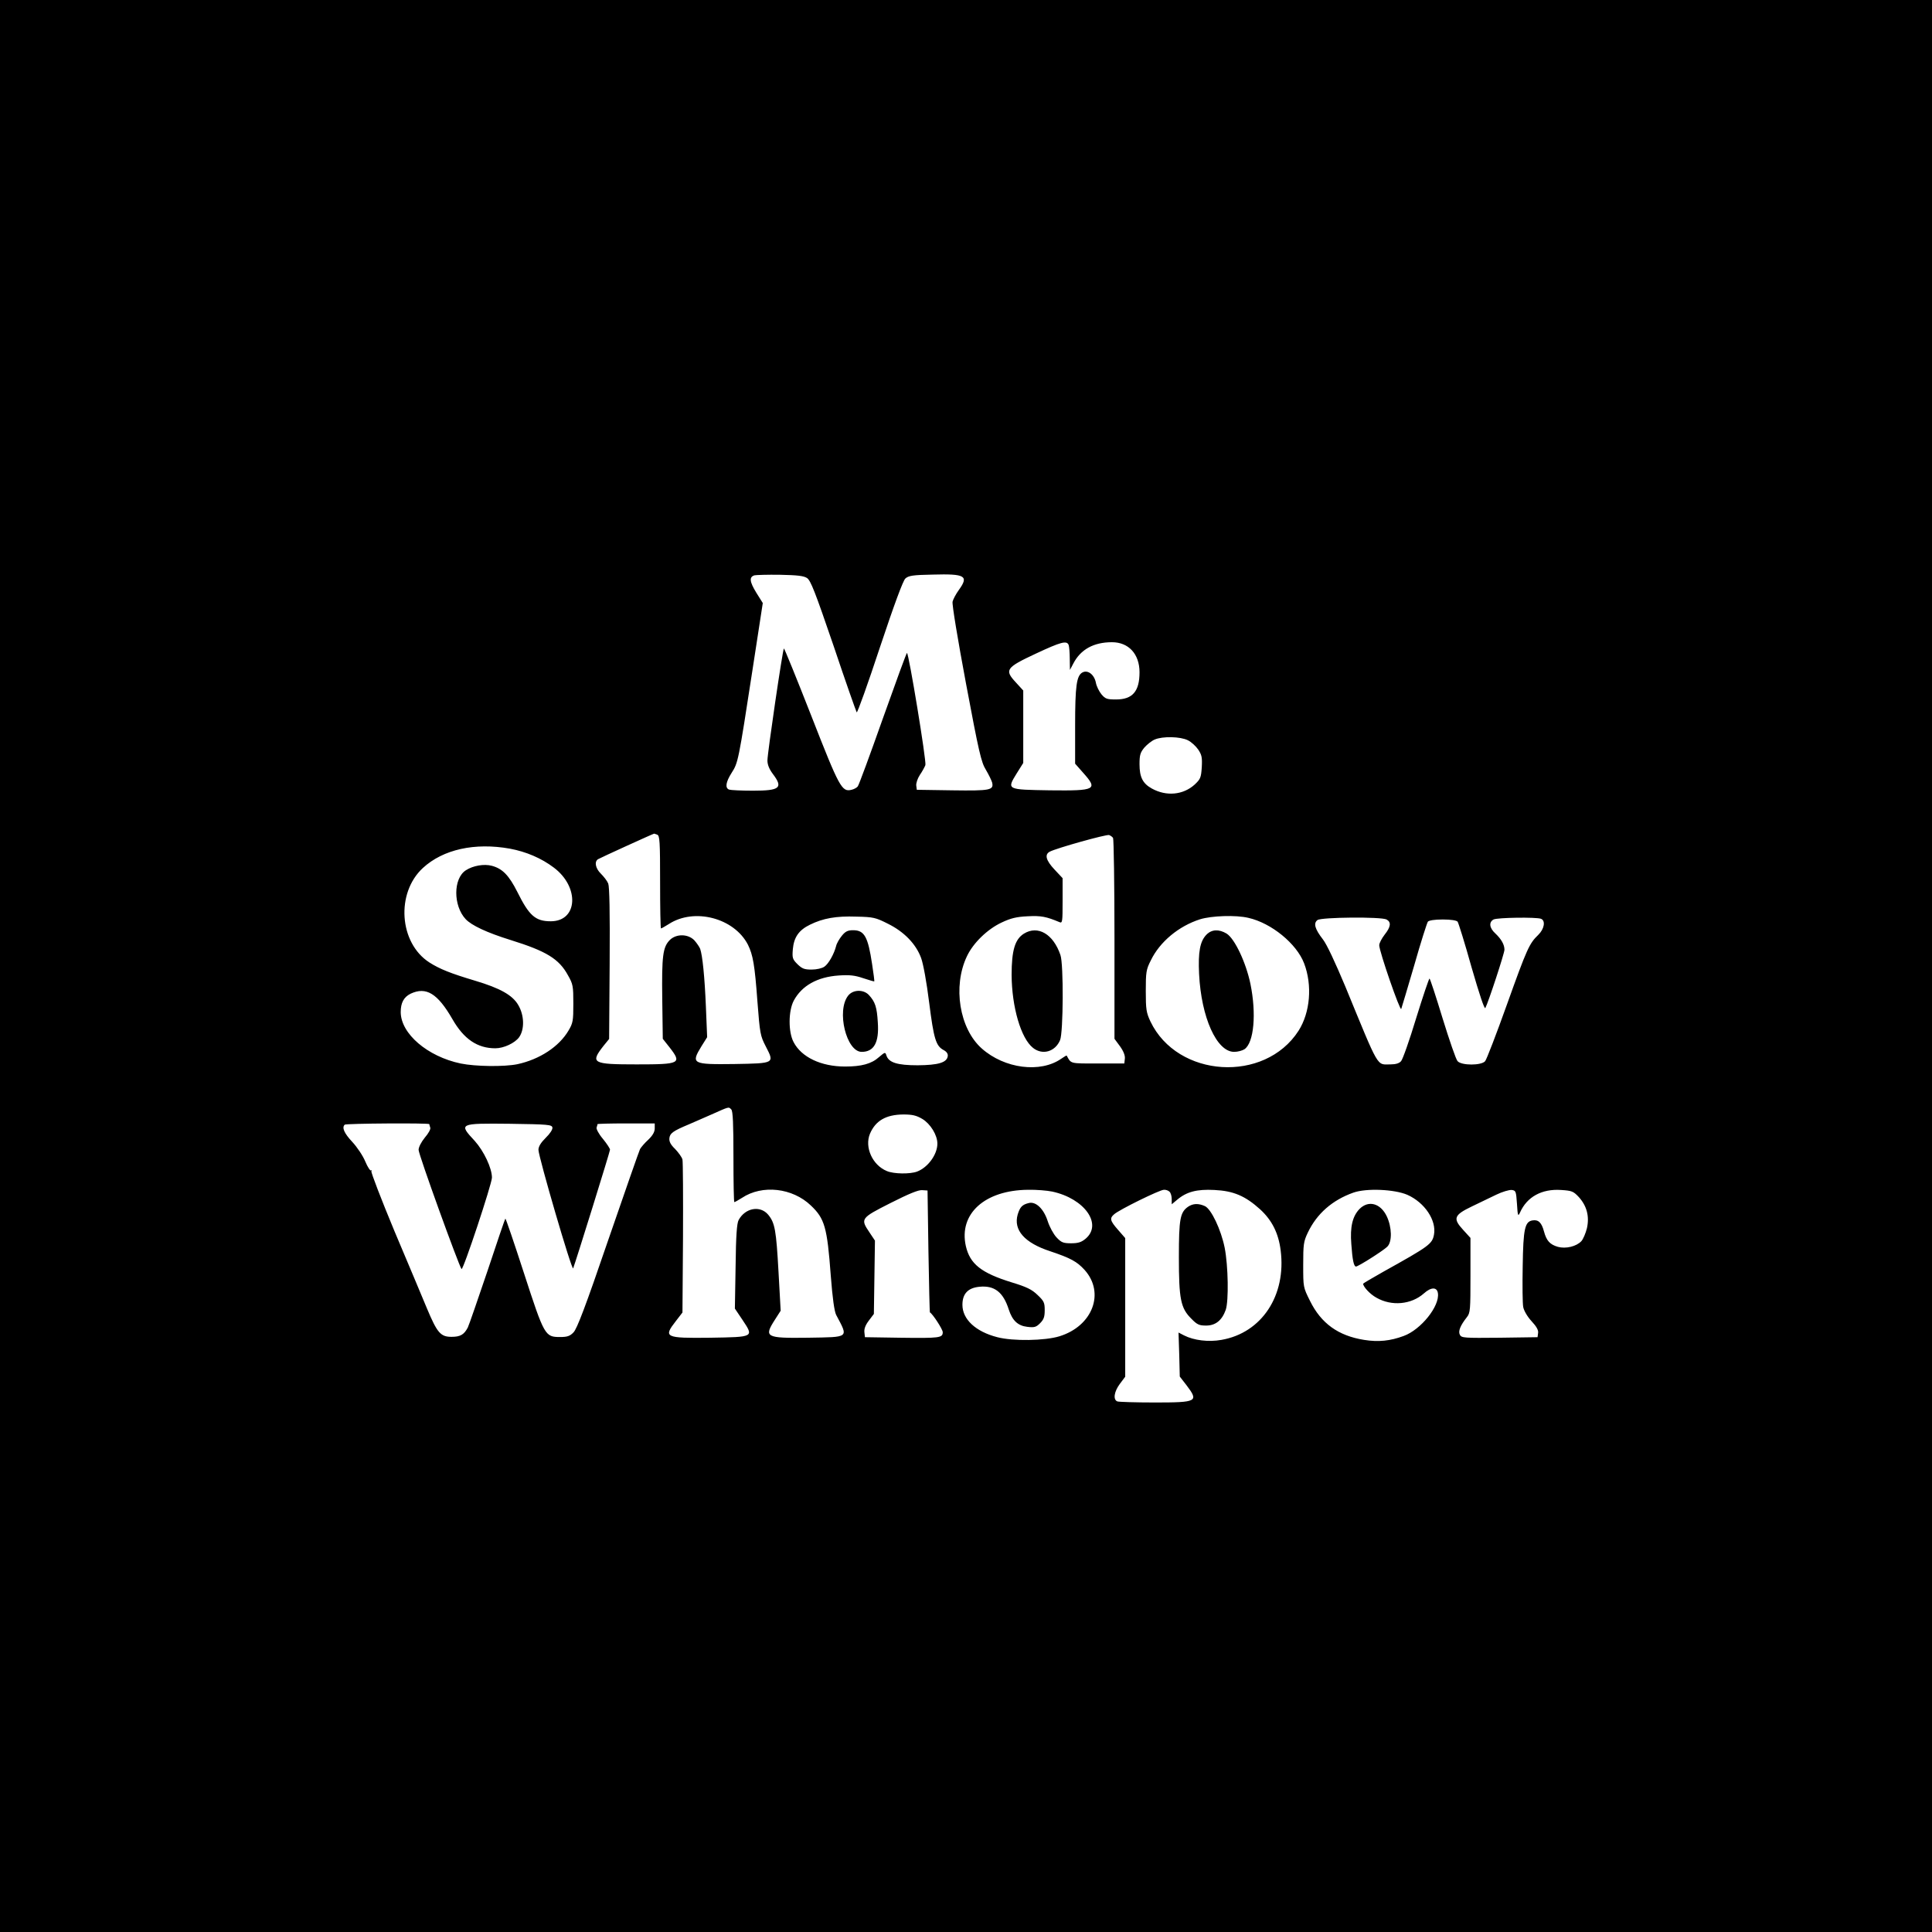
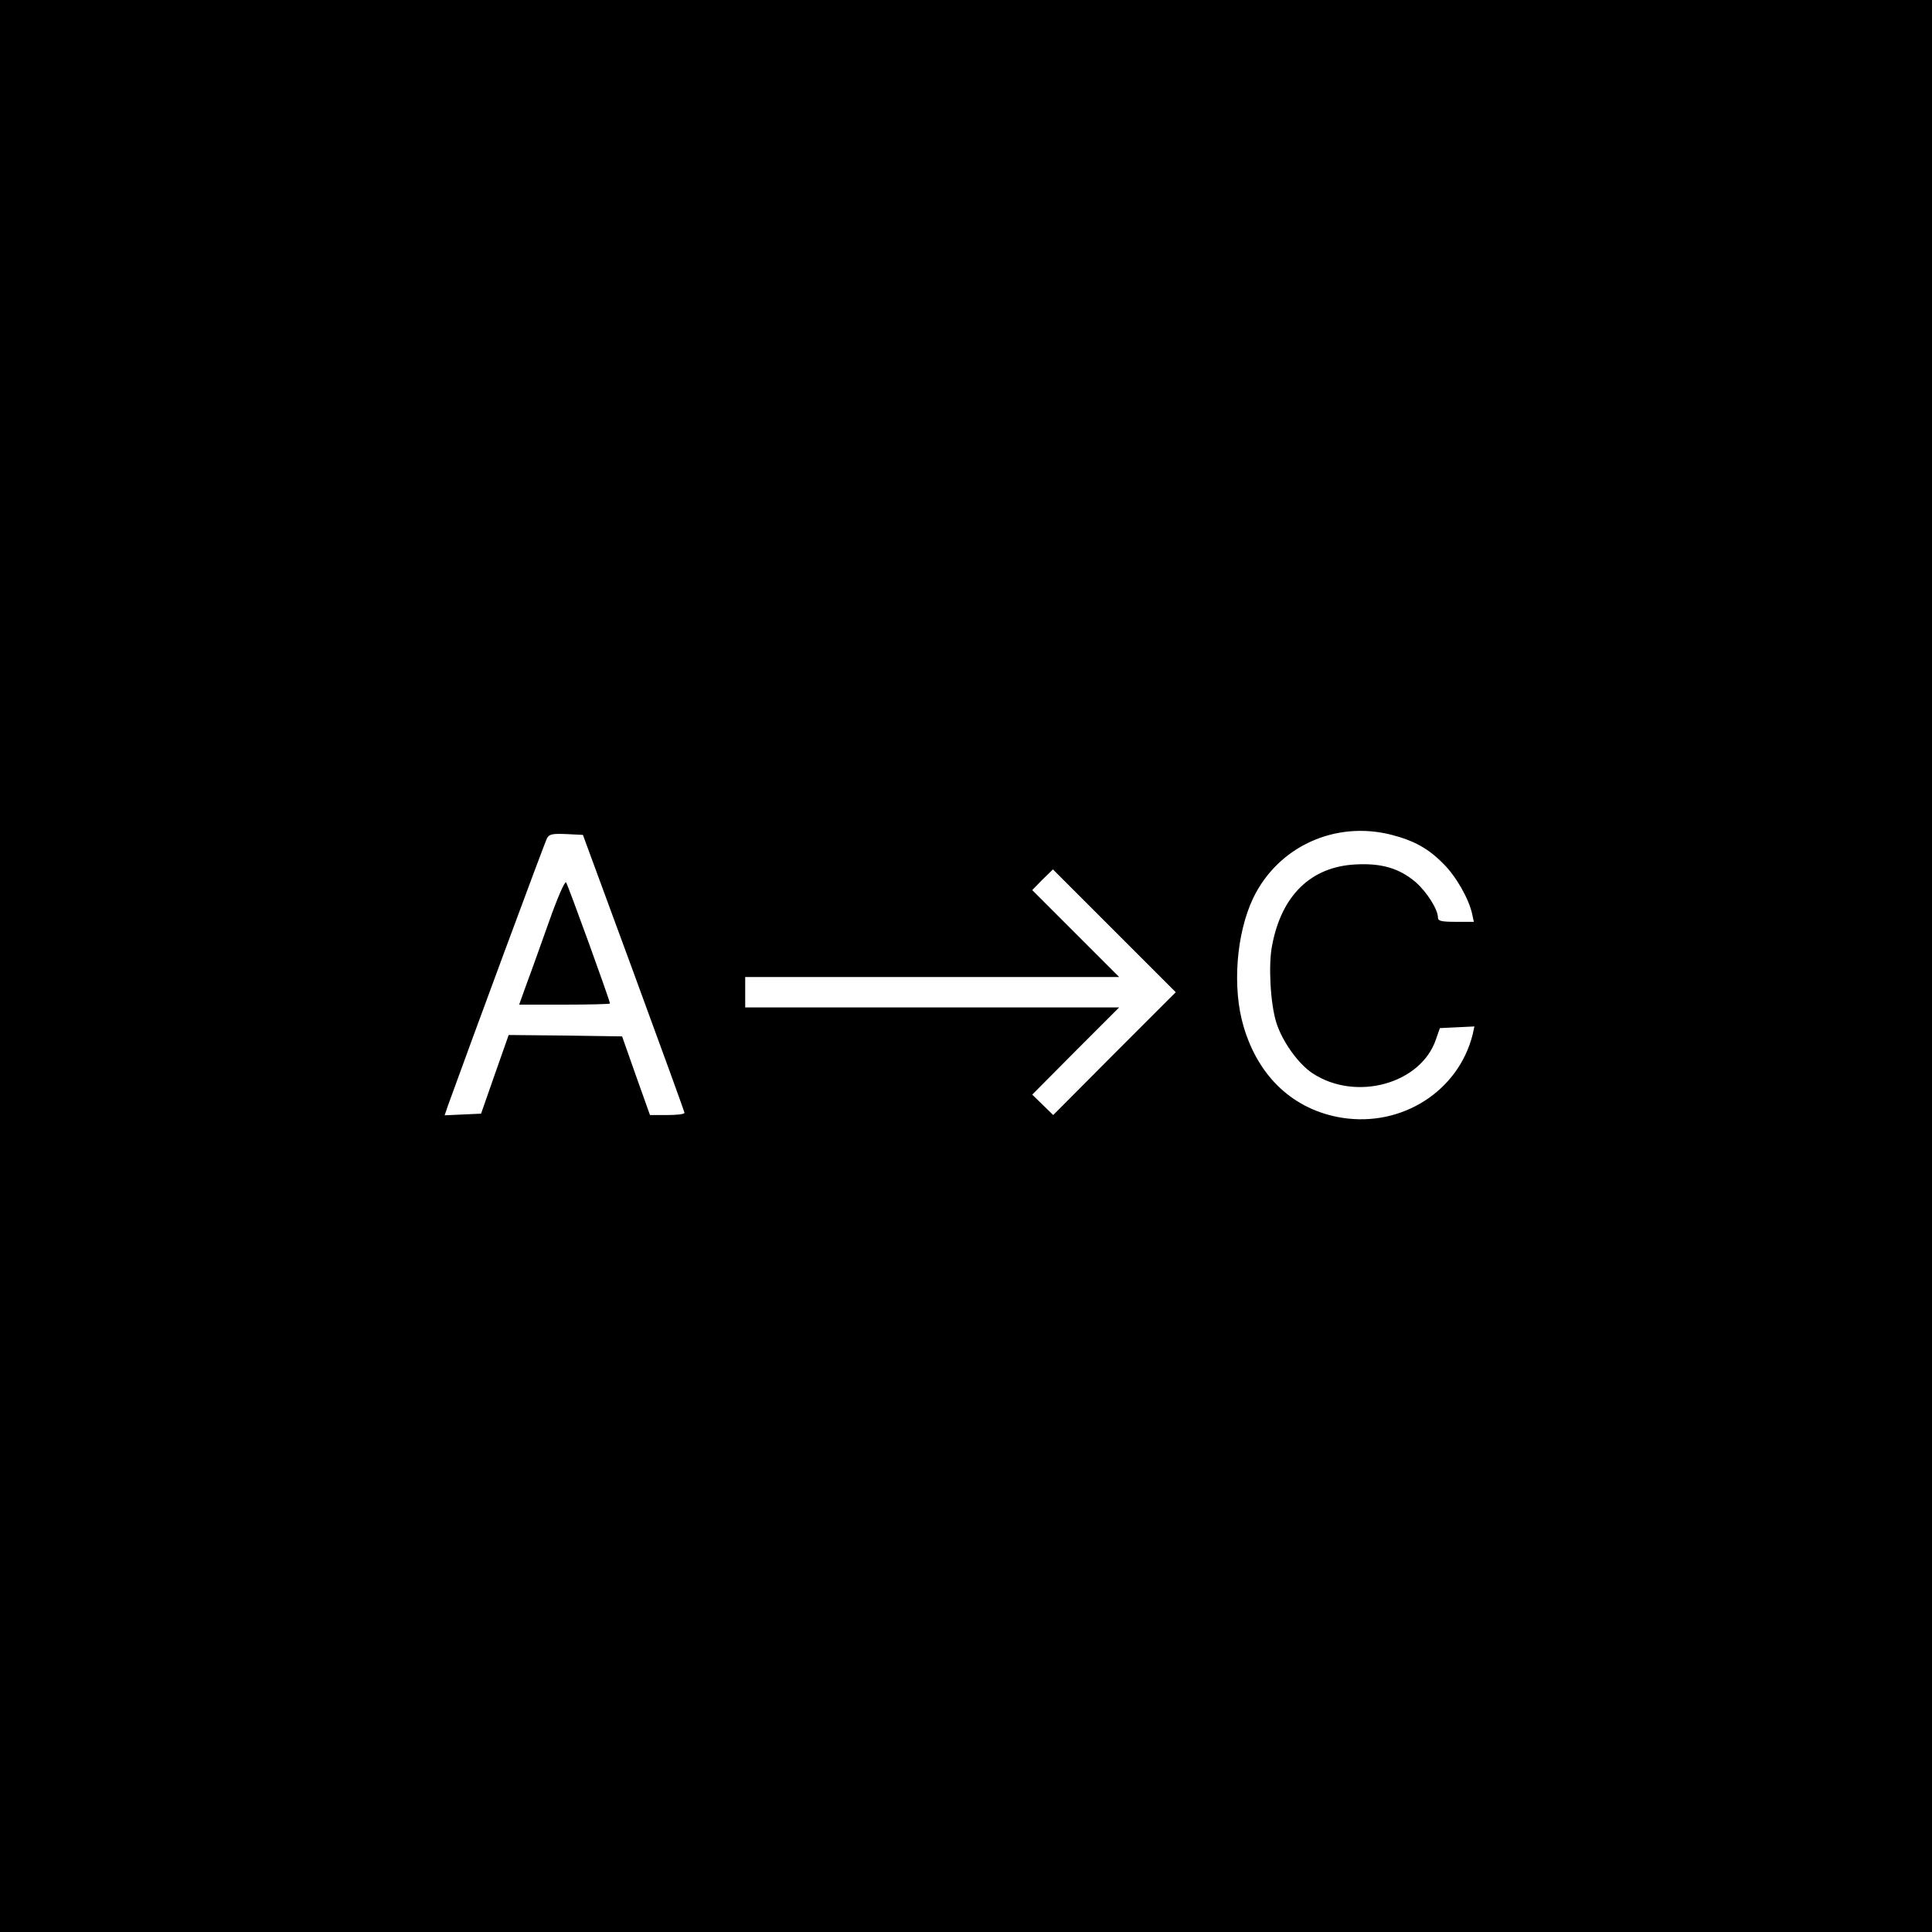
- <svg xmlns="http://www.w3.org/2000/svg" version="1.0" width="1080pt" height="1080pt" viewBox="0 0 1080 1080" preserveAspectRatio="xMidYMid meet">
-   <g transform="translate(0,1080) scale(0.1,-0.1)" fill="#000000" stroke="none">
-     <path d="M0 5400 l0 -5400 5400 0 5400 0 0 5400 0 5400 -5400 0 -5400 0 0 -5400z m4511 2169 c21 -14 45 -76 149 -380 67 -200 126 -367 129 -371 4 -4 62 158 129 361 82 246 130 375 143 387 18 16 41 20 154 22 181 5 202 -7 145 -86 -16 -22 -32 -52 -35 -65 -4 -14 29 -212 75 -458 72 -384 85 -440 111 -482 16 -27 31 -58 35 -71 10 -43 -9 -47 -222 -44 l-199 3 -3 23 c-2 13 7 40 20 60 14 20 27 45 31 55 7 19 -93 627 -103 627 -3 0 -63 -165 -135 -367 -71 -201 -134 -372 -140 -379 -5 -7 -21 -16 -35 -19 -54 -13 -67 10 -225 414 -82 209 -151 379 -153 376 -7 -7 -92 -585 -92 -626 0 -24 10 -48 30 -75 59 -78 41 -94 -111 -94 -65 0 -124 3 -133 6 -24 9 -19 42 14 94 36 56 38 65 116 572 l58 377 -37 59 c-37 61 -40 87 -9 96 10 2 73 4 142 3 98 -2 132 -6 151 -18z m1463 -375 c3 -9 6 -43 6 -77 l1 -62 19 36 c41 79 114 119 216 119 93 0 154 -66 154 -168 0 -107 -39 -152 -131 -152 -51 0 -60 3 -82 29 -13 16 -28 46 -31 65 -9 45 -45 73 -75 57 -33 -18 -41 -75 -41 -298 l0 -212 45 -51 c84 -94 71 -101 -185 -98 -243 4 -243 3 -187 94 l37 59 0 203 0 202 -42 46 c-64 69 -55 82 112 160 141 66 174 75 184 48z m666 -532 c19 -9 45 -33 58 -52 20 -30 23 -44 20 -99 -4 -58 -7 -66 -40 -97 -64 -58 -158 -67 -239 -22 -51 28 -69 64 -69 136 0 51 4 65 27 93 15 17 41 38 58 45 44 19 143 17 185 -4z m-2966 -528 c14 -5 16 -38 16 -265 0 -142 2 -259 5 -259 3 0 22 11 43 24 142 93 366 35 443 -115 28 -57 38 -111 53 -317 14 -181 16 -192 47 -252 49 -95 50 -94 -176 -98 -235 -3 -244 1 -184 99 l32 51 -7 171 c-7 168 -19 285 -32 323 -4 10 -18 31 -32 47 -35 37 -101 38 -137 3 -40 -40 -46 -89 -43 -330 l3 -223 38 -48 c70 -90 60 -95 -184 -95 -248 0 -261 7 -185 104 l31 38 3 421 c2 291 -1 430 -8 448 -6 15 -25 39 -41 55 -30 29 -38 67 -16 81 9 6 307 142 314 143 1 0 8 -3 17 -6z m2548 -18 c4 -6 8 -261 8 -567 l0 -556 31 -42 c20 -28 29 -52 27 -69 l-3 -27 -149 0 c-157 0 -148 -2 -173 44 -1 2 -14 -6 -30 -17 -117 -82 -318 -56 -445 57 -125 111 -163 347 -83 515 35 75 115 152 194 189 51 24 82 32 146 35 75 4 104 -2 178 -33 16 -7 17 3 17 119 l0 127 -45 48 c-48 51 -57 84 -27 100 38 20 317 98 332 93 8 -3 18 -10 22 -16z m-3372 -60 c91 -17 176 -53 246 -106 145 -109 134 -300 -17 -300 -86 0 -121 31 -187 164 -47 93 -83 130 -142 146 -44 12 -106 1 -146 -25 -71 -46 -71 -198 -1 -273 33 -35 117 -75 252 -117 199 -62 270 -105 320 -197 28 -49 30 -60 30 -158 0 -96 -2 -109 -27 -151 -53 -90 -161 -161 -286 -188 -74 -15 -234 -13 -317 4 -185 39 -334 166 -335 287 0 52 17 84 55 103 87 41 151 2 234 -142 64 -112 140 -163 240 -163 47 0 109 29 133 62 31 44 29 123 -5 180 -32 55 -101 94 -242 136 -137 41 -197 65 -255 102 -169 109 -188 388 -36 528 113 104 290 143 486 108z m2114 -420 c89 -44 156 -112 185 -191 12 -32 31 -136 45 -249 26 -205 38 -243 81 -266 17 -9 25 -21 23 -34 -5 -36 -53 -50 -168 -51 -114 0 -162 15 -175 55 -6 20 -8 19 -41 -9 -42 -38 -98 -53 -190 -53 -134 0 -244 52 -288 137 -30 57 -29 174 1 231 45 84 132 133 252 141 60 4 89 1 136 -15 33 -11 61 -19 62 -18 2 1 -4 45 -12 97 -23 153 -43 189 -106 189 -29 0 -43 -6 -63 -31 -14 -17 -29 -43 -32 -57 -11 -44 -42 -100 -66 -116 -13 -9 -43 -16 -71 -16 -41 0 -53 5 -79 30 -28 28 -30 35 -26 84 6 67 34 107 96 137 73 36 147 49 259 45 95 -2 108 -5 177 -40z m2015 33 c128 -29 269 -144 311 -254 47 -123 34 -275 -31 -377 -189 -294 -677 -264 -828 52 -23 49 -26 67 -26 170 0 105 2 120 28 171 50 104 156 192 275 230 64 20 201 25 271 8z m772 -9 c27 -15 24 -41 -11 -85 -16 -21 -30 -47 -30 -59 0 -34 117 -372 123 -356 3 8 36 119 73 245 36 127 71 236 76 243 7 7 37 12 83 12 46 0 76 -5 83 -12 5 -7 41 -122 78 -255 44 -152 72 -236 77 -228 16 29 107 306 107 326 0 28 -17 59 -51 91 -34 31 -37 63 -10 78 21 11 238 14 265 4 27 -10 19 -57 -15 -90 -50 -48 -63 -76 -175 -389 -59 -165 -114 -308 -122 -317 -21 -25 -132 -25 -154 0 -9 9 -46 117 -84 240 -37 122 -70 222 -73 222 -3 0 -37 -100 -75 -223 -37 -122 -75 -230 -84 -239 -10 -12 -30 -18 -59 -18 -79 0 -60 -33 -252 434 -57 136 -104 237 -126 265 -45 58 -54 90 -30 108 23 16 355 19 386 3z m-3663 -1062 c9 -9 12 -82 12 -265 0 -139 2 -253 5 -253 3 0 22 11 43 24 113 75 282 56 385 -43 77 -73 91 -121 111 -391 10 -130 20 -199 30 -220 69 -131 78 -124 -159 -128 -235 -3 -246 3 -183 101 l32 50 -12 216 c-13 235 -20 275 -58 321 -45 53 -128 38 -165 -30 -10 -19 -15 -85 -17 -260 l-4 -235 43 -64 c64 -96 65 -95 -181 -99 -253 -3 -263 2 -192 93 l37 48 3 416 c1 229 0 426 -3 439 -3 13 -22 39 -41 59 -26 25 -34 42 -32 61 3 27 21 40 107 76 20 9 77 33 126 55 104 46 97 45 113 29z m1068 -53 c45 -27 84 -90 84 -138 0 -61 -53 -133 -113 -156 -39 -15 -131 -14 -170 3 -80 33 -125 133 -94 208 31 73 89 107 186 108 51 0 73 -5 107 -25z m-2756 -29 c0 -2 2 -11 5 -19 4 -8 -10 -33 -30 -56 -21 -26 -35 -54 -35 -69 0 -26 225 -648 240 -666 9 -9 170 477 170 511 0 53 -45 148 -96 205 -91 98 -90 99 197 96 214 -3 234 -5 237 -21 2 -10 -13 -34 -37 -57 -28 -28 -41 -49 -41 -68 1 -41 187 -679 194 -662 16 42 206 653 206 663 0 7 -18 34 -40 61 -23 27 -38 56 -35 63 3 8 5 17 5 19 0 2 72 4 160 4 l160 0 0 -28 c0 -19 -11 -39 -36 -63 -20 -18 -40 -42 -46 -52 -5 -10 -85 -239 -178 -509 -127 -372 -175 -497 -194 -516 -20 -21 -35 -26 -75 -26 -84 0 -88 6 -202 357 -55 170 -102 307 -104 305 -2 -1 -47 -133 -100 -293 -54 -159 -103 -302 -110 -316 -21 -40 -42 -52 -91 -52 -61 0 -80 22 -137 158 -25 61 -107 255 -182 433 -74 178 -132 329 -129 335 4 7 3 9 -1 4 -5 -4 -20 19 -33 50 -13 32 -46 81 -73 110 -45 48 -59 80 -42 96 7 7 473 10 473 3z m2790 -711 c3 -187 7 -340 8 -341 16 -9 72 -95 72 -111 0 -32 -17 -34 -240 -31 l-195 3 -3 28 c-2 19 6 40 25 65 l28 37 3 205 3 205 -30 45 c-52 77 -51 80 117 165 101 51 156 74 177 72 l30 -2 5 -340z m692 334 c181 -39 283 -183 186 -264 -23 -19 -41 -25 -80 -25 -44 0 -55 4 -82 33 -17 18 -39 59 -49 90 -22 69 -66 112 -106 102 -37 -9 -49 -22 -62 -64 -25 -87 38 -159 183 -206 113 -38 148 -57 191 -104 115 -128 45 -314 -141 -371 -81 -25 -259 -28 -347 -5 -121 31 -195 100 -195 181 0 62 31 95 96 101 83 8 132 -30 163 -127 20 -62 51 -91 103 -97 40 -5 50 -2 72 20 21 21 26 36 26 73 0 42 -4 51 -40 85 -32 31 -61 45 -143 70 -172 53 -235 103 -258 204 -40 180 106 312 348 314 45 1 106 -4 135 -10z m656 -1 c7 -7 12 -25 12 -41 l0 -29 30 25 c53 45 110 60 208 55 107 -5 173 -33 257 -109 66 -61 102 -133 114 -229 32 -252 -106 -461 -331 -500 -72 -13 -154 -3 -209 25 l-31 16 4 -123 3 -123 38 -49 c69 -91 60 -96 -179 -96 -106 0 -199 3 -208 6 -25 10 -18 55 14 98 l30 40 0 387 0 388 -40 46 c-45 51 -48 65 -22 87 27 25 255 137 278 137 11 1 25 -4 32 -11z m1329 -17 c97 -43 164 -143 149 -223 -10 -52 -26 -64 -283 -207 -62 -35 -113 -65 -113 -67 0 -17 39 -59 74 -78 85 -49 195 -39 266 24 40 36 73 36 78 1 11 -72 -95 -204 -191 -239 -75 -28 -142 -35 -222 -22 -144 23 -240 92 -302 218 -38 76 -38 76 -38 201 0 115 2 131 26 181 50 105 136 181 254 223 73 26 230 19 302 -12z m613 -51 c4 -67 6 -72 17 -48 39 88 122 133 229 126 61 -4 69 -7 100 -40 44 -49 60 -107 45 -174 -7 -28 -21 -61 -31 -72 -28 -30 -87 -44 -131 -32 -45 13 -64 34 -78 86 -13 49 -31 67 -63 62 -44 -6 -53 -46 -56 -256 -2 -107 -1 -210 3 -229 4 -20 23 -53 46 -78 28 -30 40 -51 37 -67 l-3 -23 -212 -3 c-198 -2 -213 -1 -222 16 -11 20 2 52 39 99 19 24 20 40 20 235 l0 208 -41 45 c-59 64 -51 83 49 131 42 20 104 50 137 66 33 16 71 27 85 26 24 -3 25 -7 30 -78z" />
-     <path d="M5724 5581 c-50 -31 -69 -93 -69 -231 1 -179 52 -355 120 -408 53 -42 124 -21 151 44 18 43 20 424 2 475 -40 118 -126 168 -204 120z" />
-     <path d="M4741 5234 c-66 -84 -10 -314 76 -314 69 0 98 53 90 165 -5 84 -14 114 -50 153 -30 32 -89 31 -116 -4z" />
-     <path d="M6745 5576 c-37 -37 -48 -97 -42 -221 12 -242 98 -435 196 -435 20 0 46 7 58 15 53 37 67 199 33 365 -25 120 -88 253 -133 281 -43 26 -83 24 -112 -5z" />
-     <path d="M6641 4054 c-44 -31 -51 -68 -51 -282 0 -234 10 -285 70 -344 32 -33 44 -38 82 -38 53 0 89 29 110 88 17 50 14 245 -6 347 -20 100 -75 217 -111 233 -36 16 -66 15 -94 -4z" />
-     <path d="M7600 4042 c-39 -40 -54 -100 -46 -197 6 -88 14 -125 26 -125 13 0 153 89 175 111 28 27 26 109 -3 170 -35 73 -102 91 -152 41z" />
+ <svg xmlns="http://www.w3.org/2000/svg" version="1.0" width="700pt" height="700pt" viewBox="0 0 700 700" preserveAspectRatio="xMidYMid meet">
+   <g transform="translate(0,700) scale(0.1,-0.1)" fill="#000000" stroke="none">
+     <path d="M0 3500 l0 -3500 3500 0 3500 0 0 3500 0 3500 -3500 0 -3500 0 0 -3500z m5043 475 c81 -21 133 -50 186 -104 46 -45 93 -127 105 -183 l6 -28 -65 0 c-52 0 -65 3 -65 15 0 30 -40 93 -81 129 -59 50 -123 69 -217 64 -162 -8 -269 -112 -303 -294 -14 -71 -6 -210 15 -278 21 -68 79 -150 132 -185 157 -103 393 -38 447 124 l14 40 63 3 62 3 -6 -28 c-51 -206 -256 -337 -473 -303 -175 28 -303 147 -357 330 -42 140 -27 336 34 465 90 188 298 283 503 230z m-2747 -500 c101 -275 184 -503 184 -507 0 -5 -28 -8 -63 -8 l-62 0 -51 143 -50 142 -206 3 -205 2 -50 -142 -50 -143 -66 -3 -66 -3 13 38 c75 208 350 952 358 966 8 15 20 17 70 15 l60 -3 184 -500z m1742 -292 l-222 -223 -38 37 -38 37 157 158 158 158 -678 0 -677 0 0 55 0 55 677 0 678 0 -158 158 -157 157 37 38 38 37 222 -222 223 -223 -222 -222z" />
+     <path d="M1990 3663 c-29 -81 -65 -183 -81 -225 l-28 -78 165 0 c90 0 164 2 164 4 0 11 -153 432 -159 439 -5 5 -32 -58 -61 -140z" />
  </g>
</svg>
